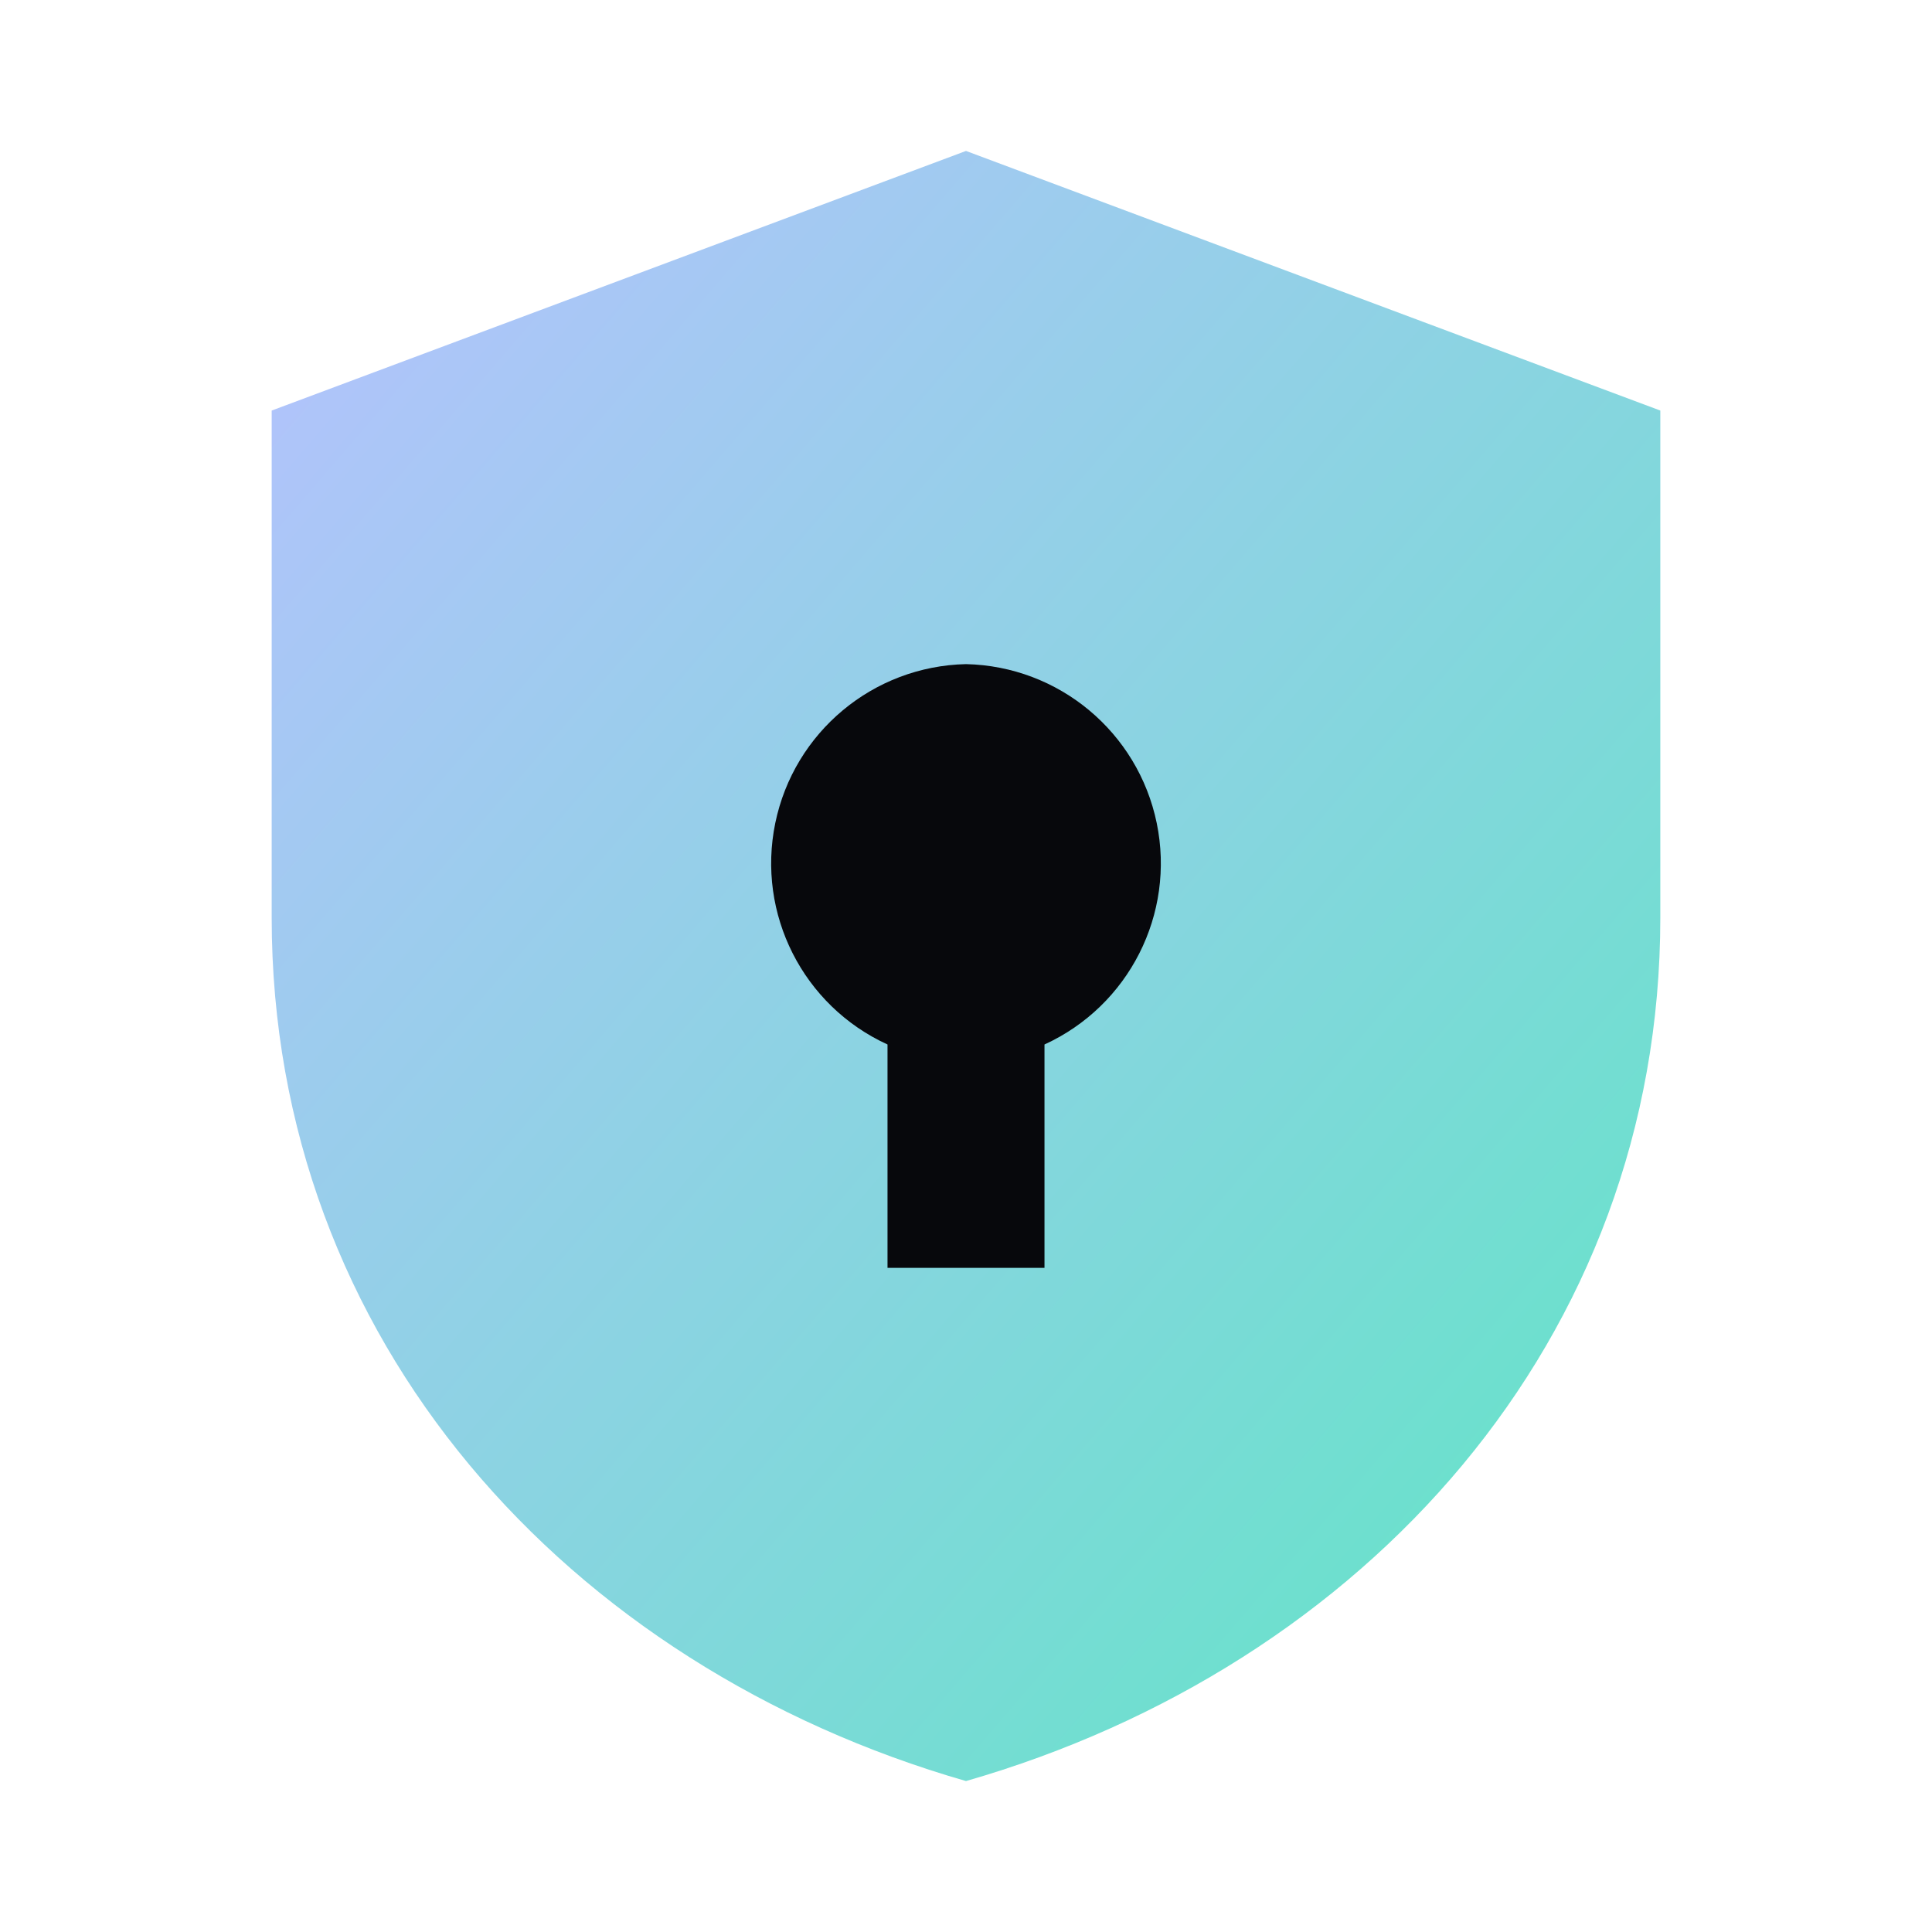
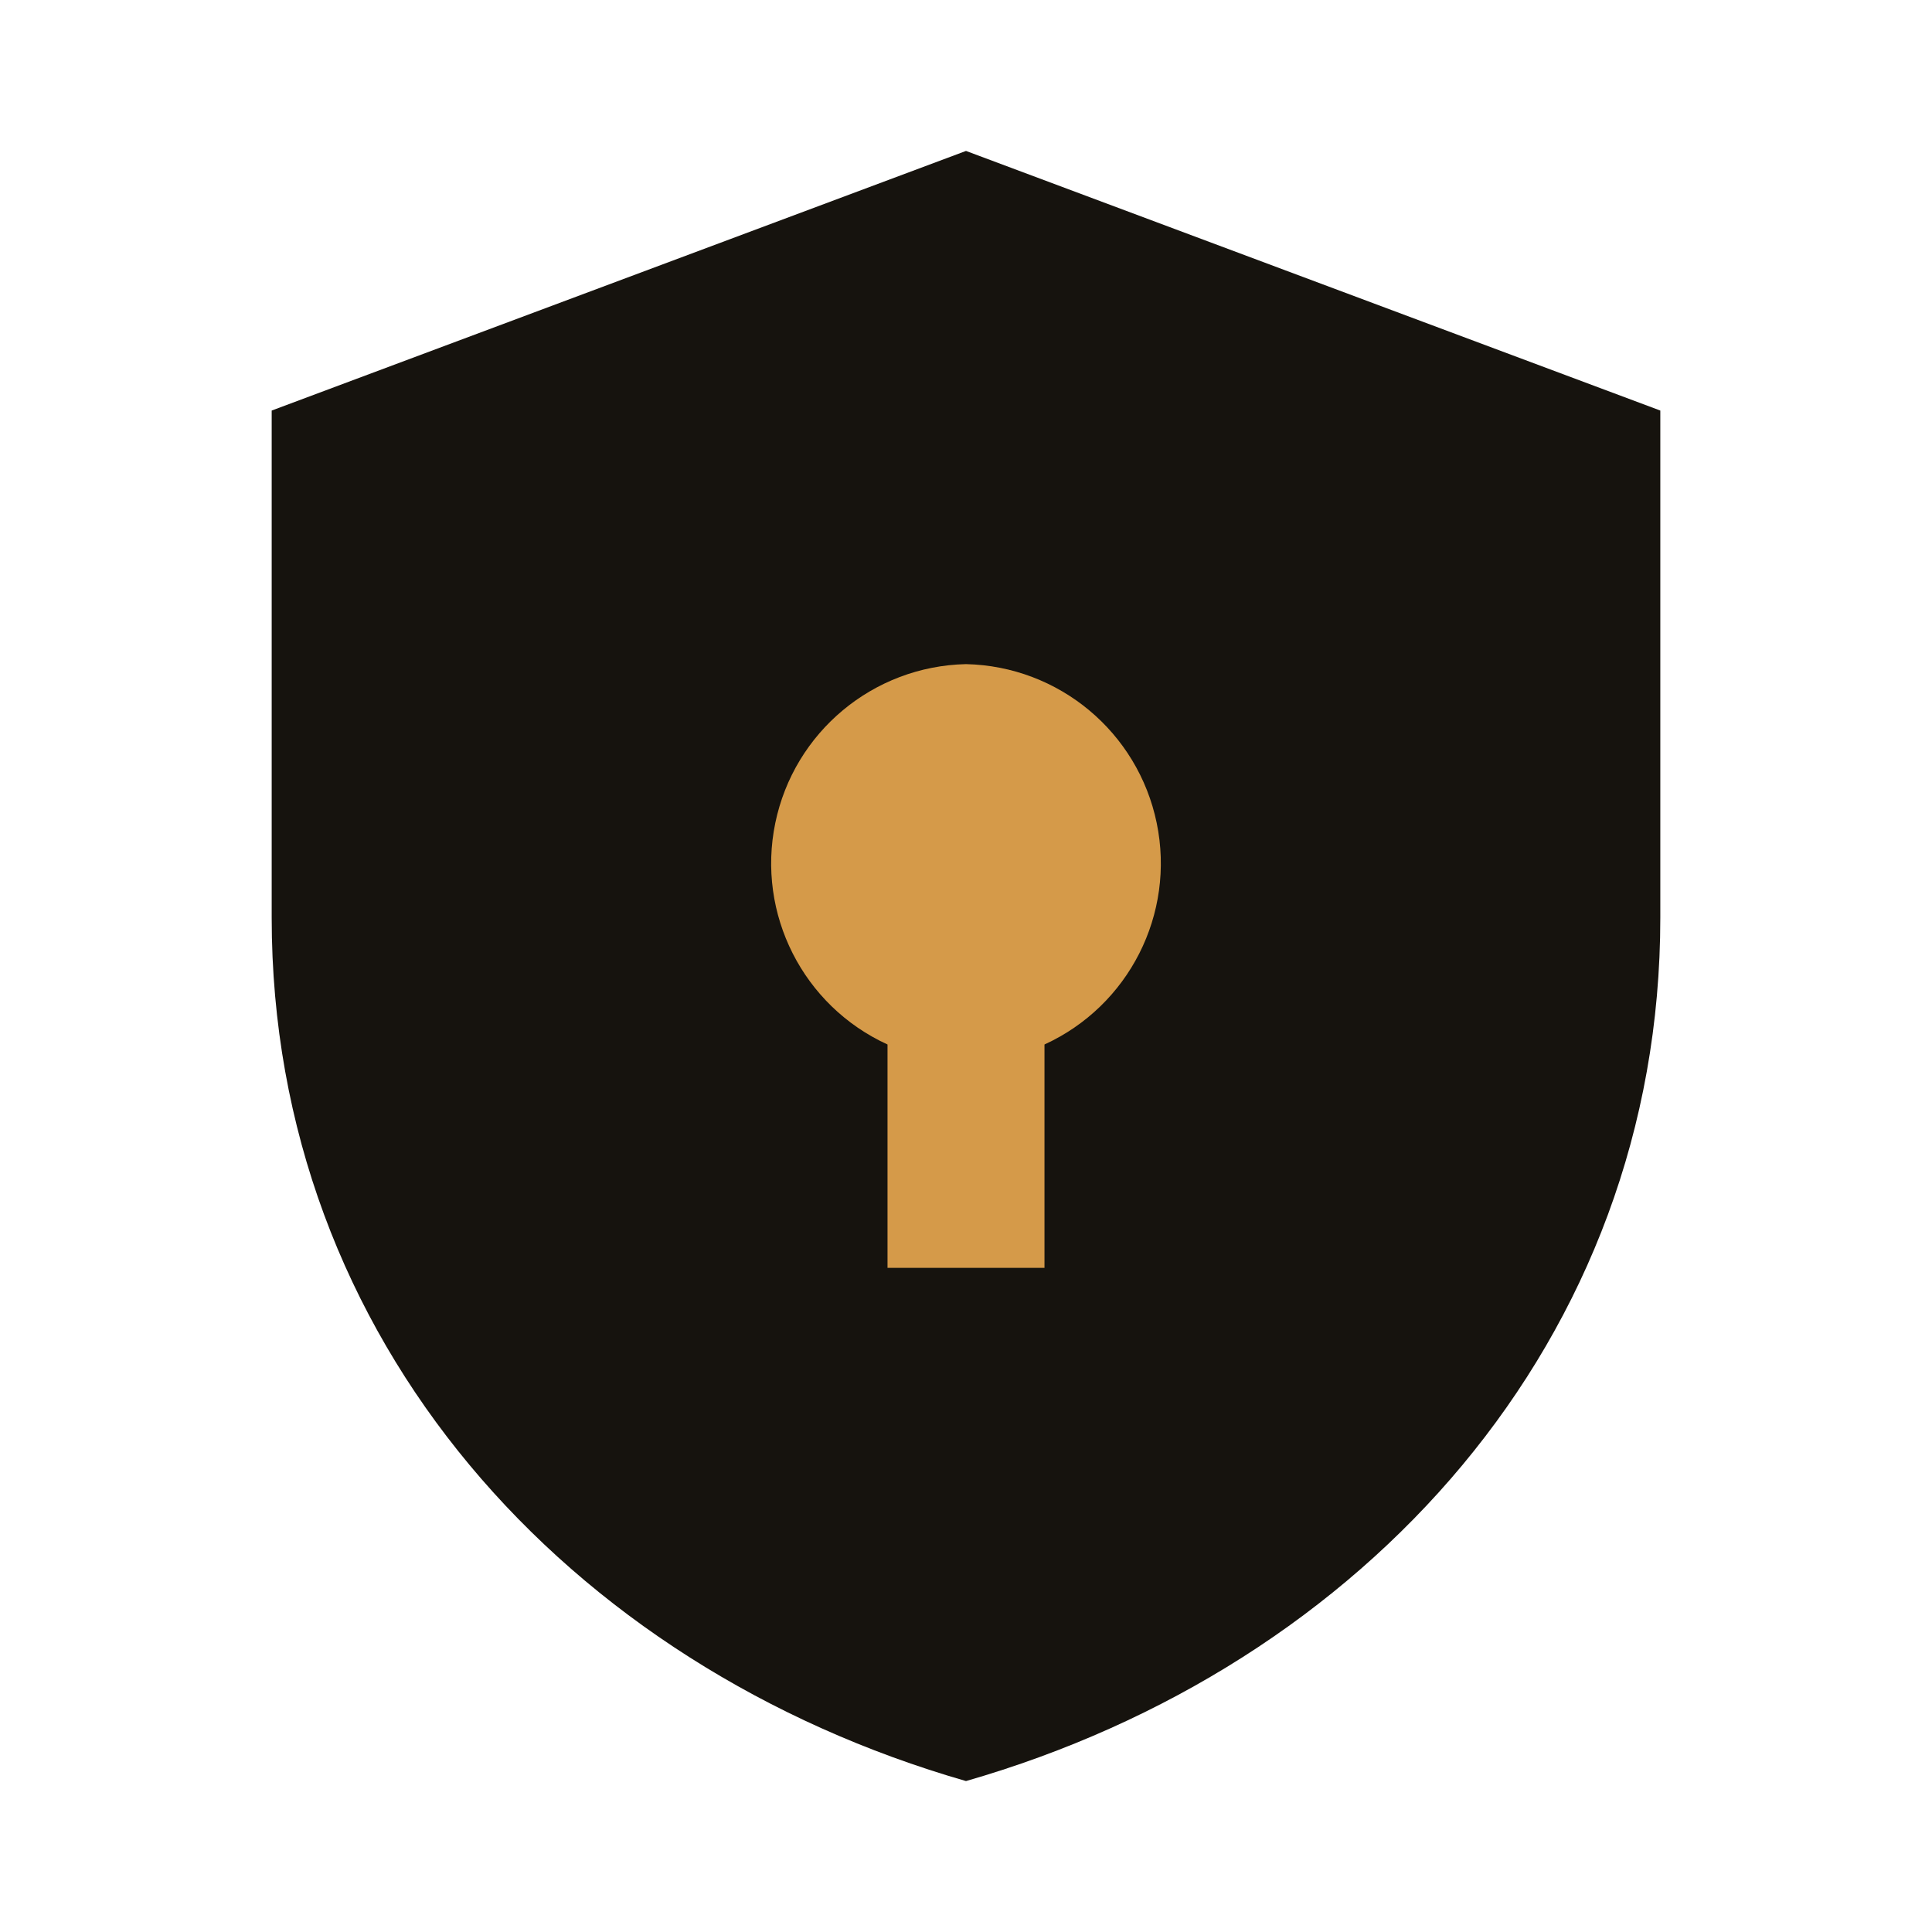
<svg xmlns="http://www.w3.org/2000/svg" viewBox="0 0 32 32">
-   <defs>
-     <linearGradient id="g" x1="0" y1="0" x2="1" y2="1">
-       <stop offset="0" stop-color="#b7c1ff" />
-       <stop offset="1" stop-color="#5ee6c4" />
-     </linearGradient>
-   </defs>
-   <path d="M16 2.5 4.5 6.8v8.4c0 7 4.9 12.4 11.5 14.3 6.6-1.9 11.5-7.3 11.5-14.3V6.8L16 2.5Z" fill="url(#g)" />
-   <path d="M16 11a3.3 3.3 0 0 0-1.3 6.3V21h2.6v-3.7A3.3 3.3 0 0 0 16 11Z" fill="#07080c" />
+   <path d="M16 2.5 4.5 6.8v8.4c0 7 4.9 12.4 11.5 14.3 6.6-1.9 11.5-7.3 11.5-14.3V6.8L16 2.5Z" fill="#16130e" />
+   <path d="M16 11a3.3 3.3 0 0 0-1.3 6.3V21h2.6v-3.7A3.3 3.3 0 0 0 16 11Z" fill="#d59a49" />
</svg>
